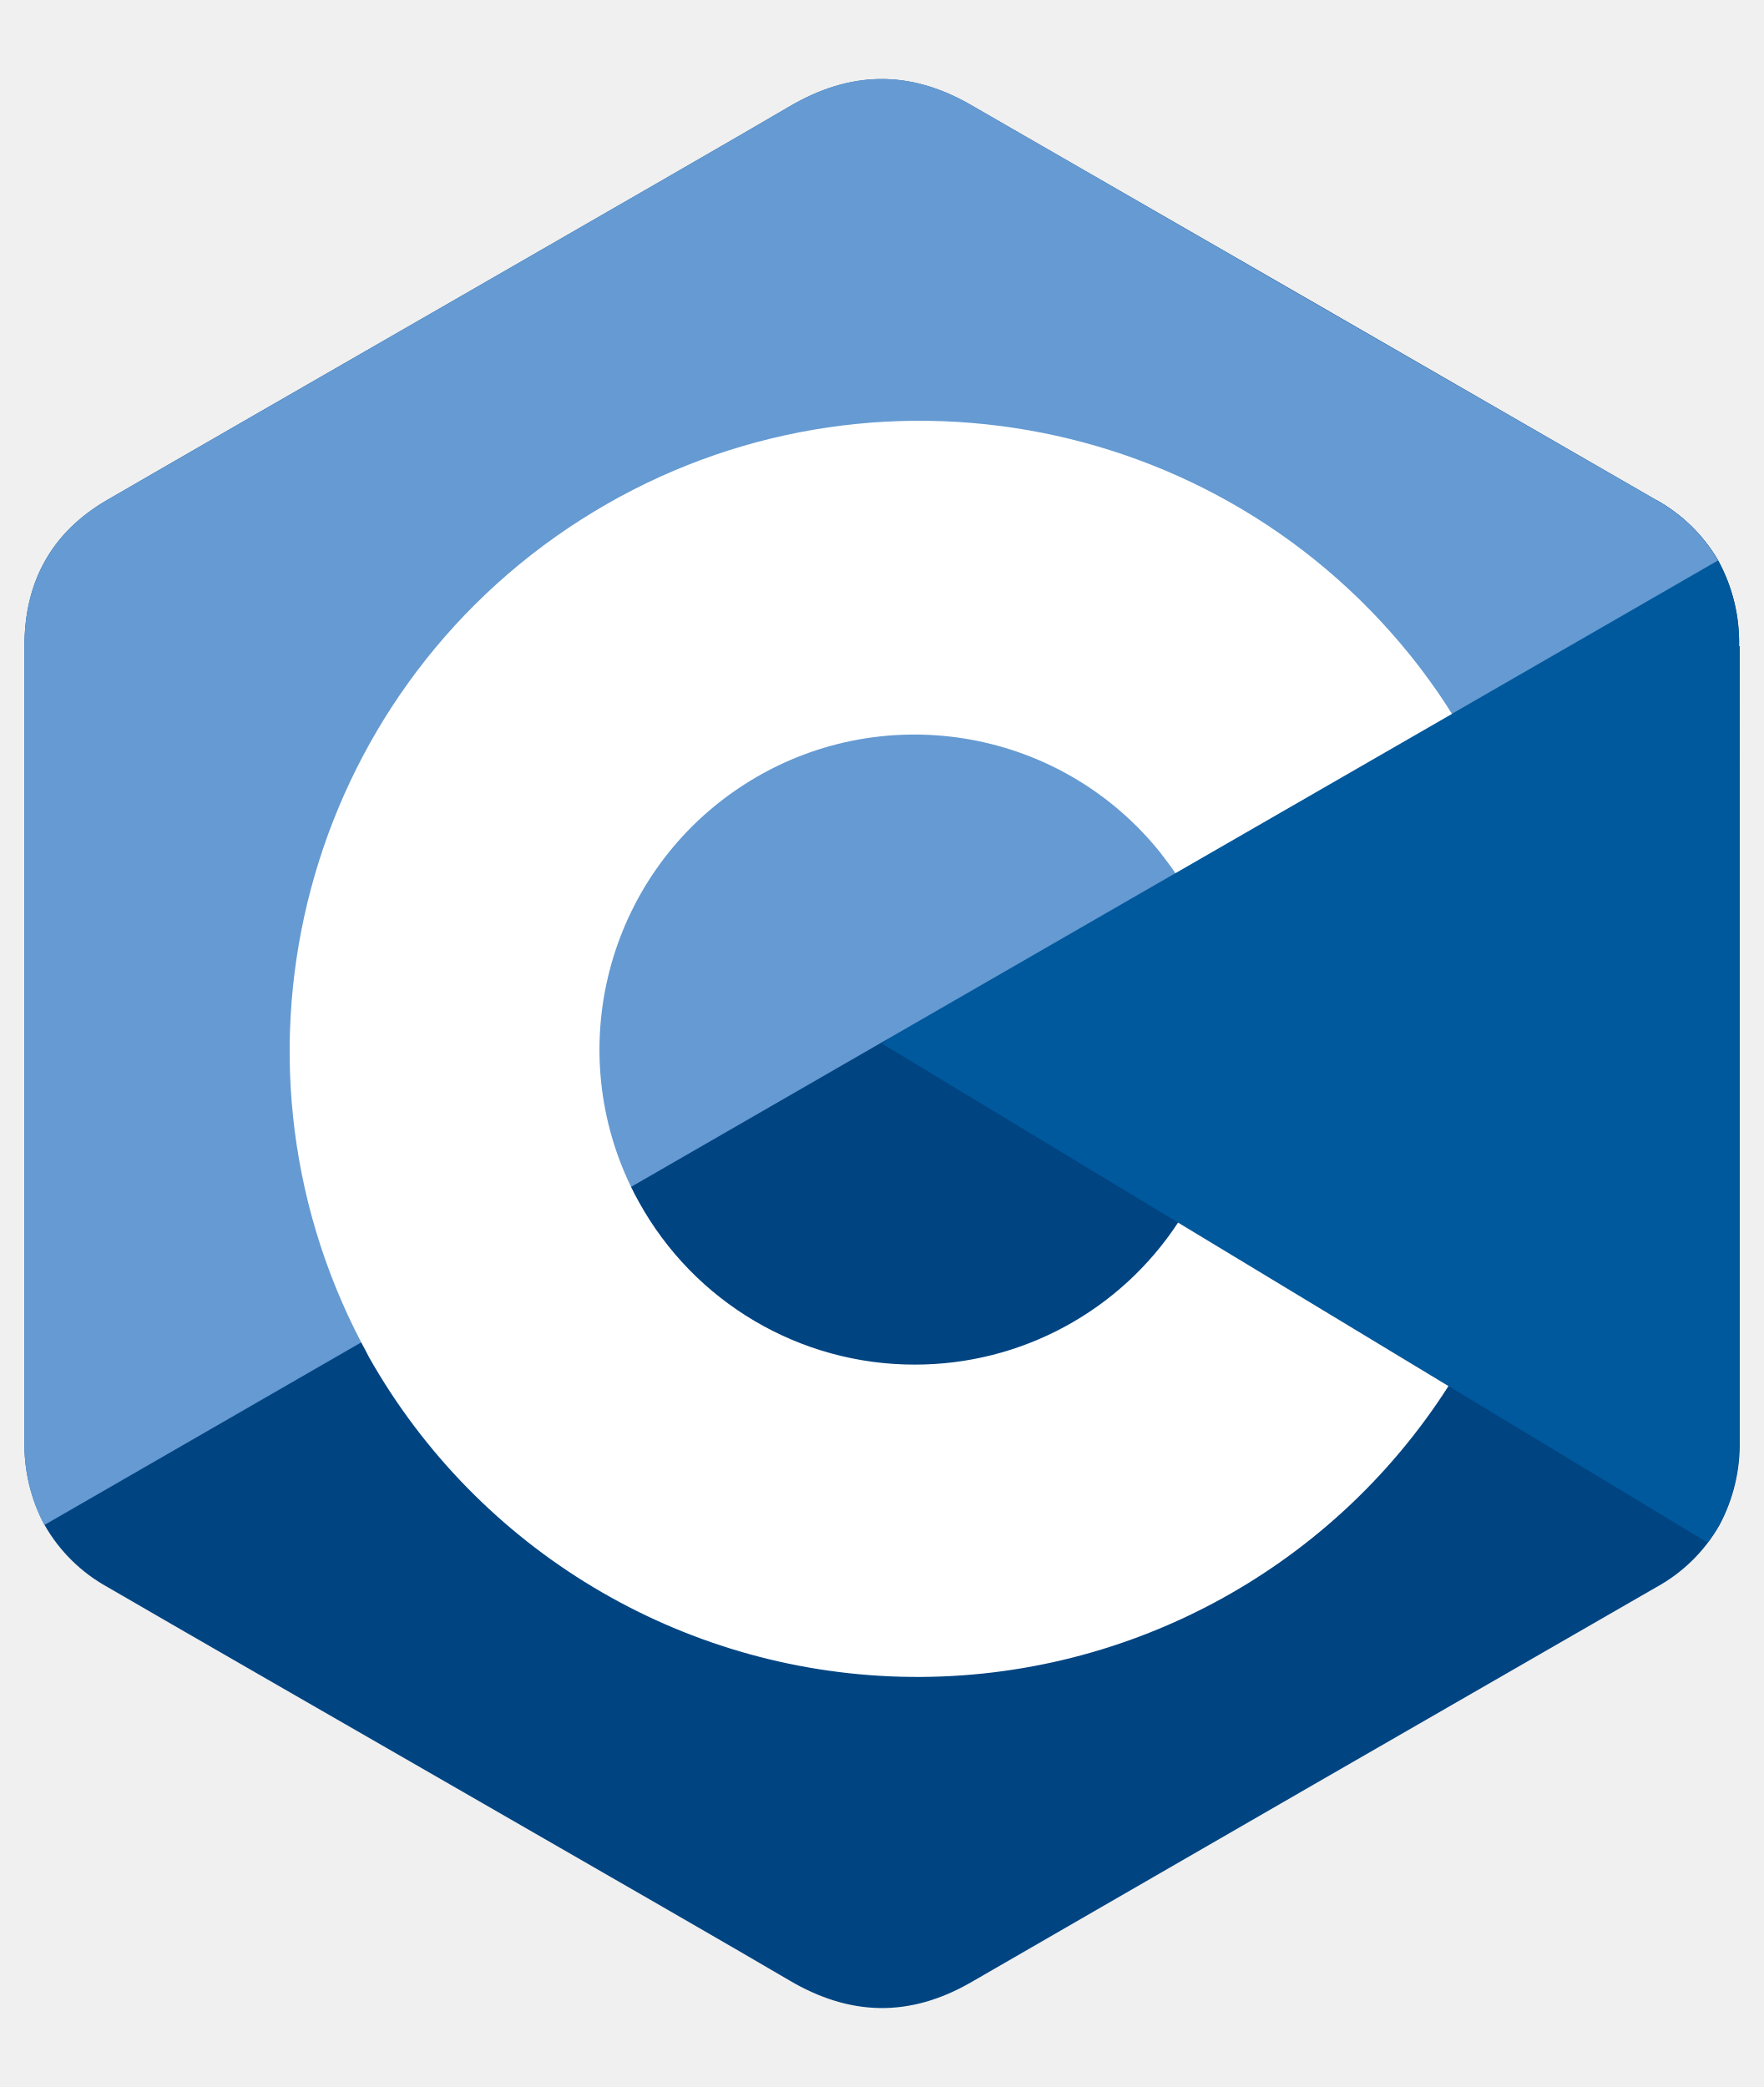
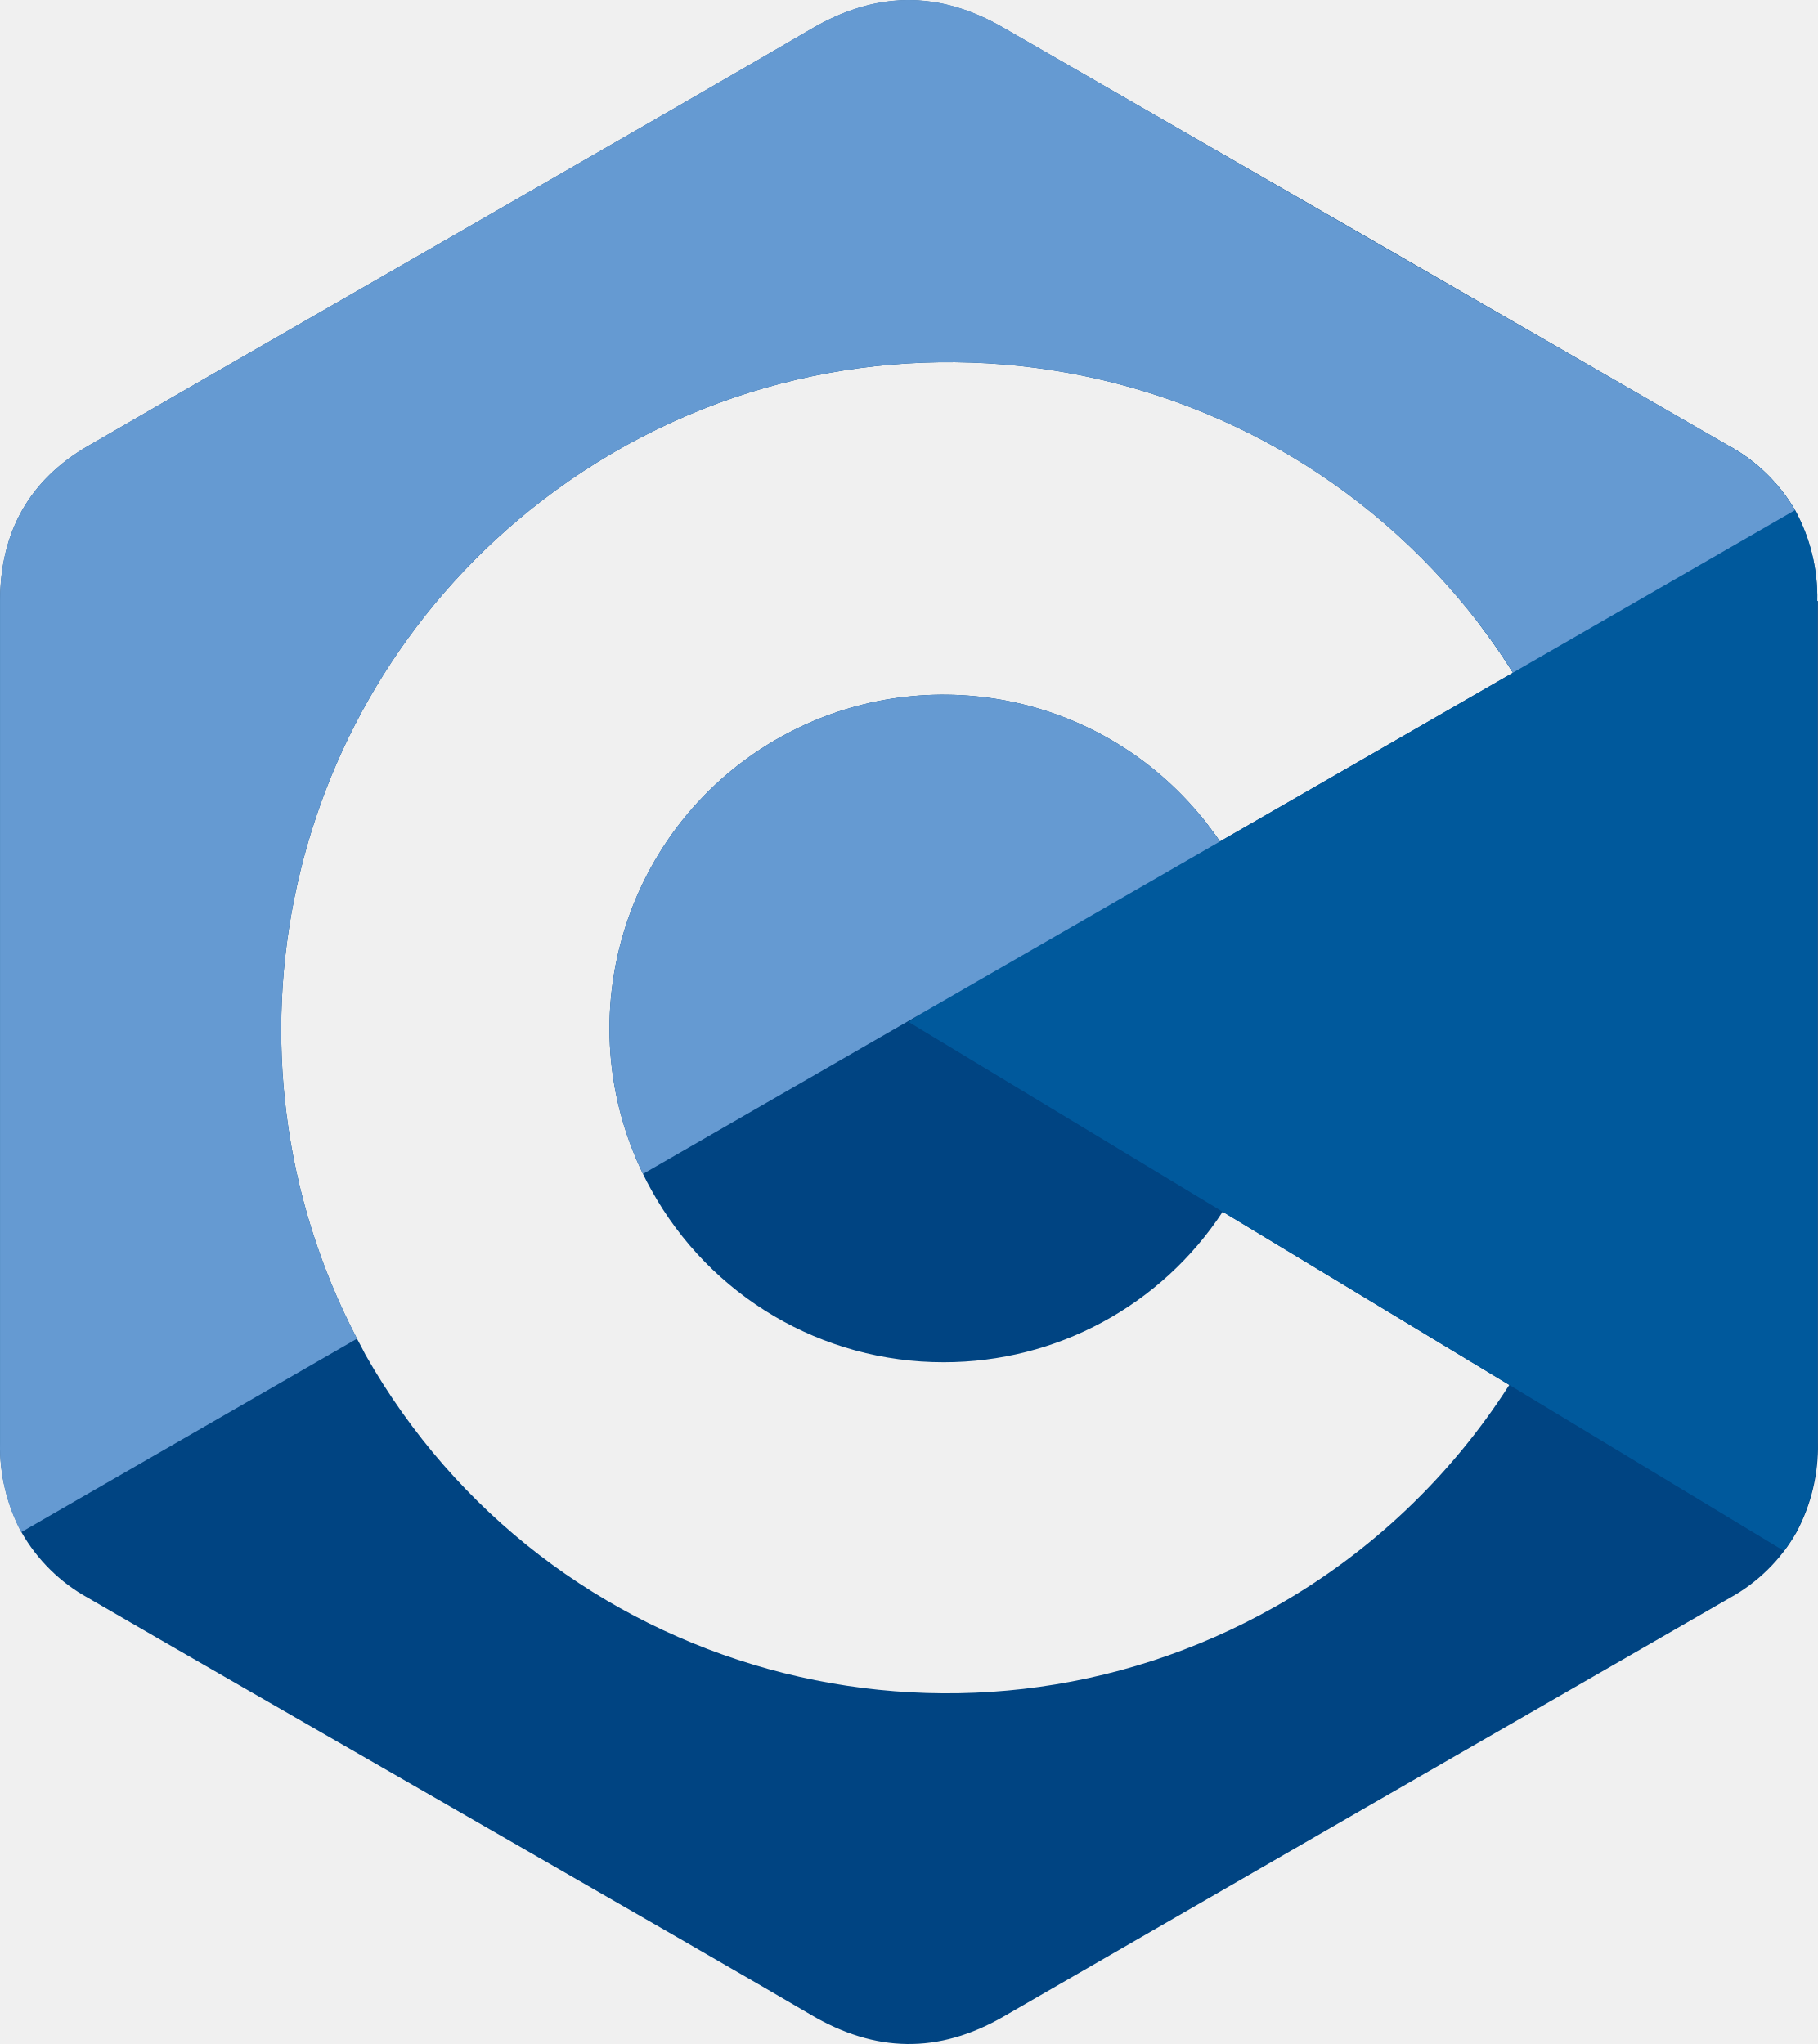
- <svg xmlns="http://www.w3.org/2000/svg" viewBox="32.186 20.47 223.685 247.06" width="2113" height="2500">
-   <path d="M252.71 93.61a21.67 21.67 0 0 0-2.65-10.87 20.74 20.74 0 0 0-7.87-7.67Q198.77 50 155.32 25c-7.8-4.51-15.36-4.35-23.11.23C120.69 32 63 65.09 45.81 75.06c-7.08 4.1-10.52 10.38-10.52 18.54v100.8a21.77 21.77 0 0 0 2.55 10.66 20.63 20.63 0 0 0 8 7.88c17.19 10 74.89 43.05 86.41 49.85 7.75 4.58 15.31 4.74 23.12.23q43.41-25.08 86.87-50.09a20.63 20.63 0 0 0 8-7.88 21.77 21.77 0 0 0 2.55-10.66V93.61z" fill="#004482" />
-   <path d="M252.73 194.4a21.72 21.72 0 0 1-2.55 10.66 18.58 18.58 0 0 1-1.45 2.24L144 144l98.19-68.93a20.72 20.72 0 0 1 7.86 7.67 21.57 21.57 0 0 1 2.66 10.87c.02 33.6.02 100.79.02 100.79z" fill="#00599c" />
-   <path d="M250.05 82.74L37.81 205.06a21.75 21.75 0 0 1-2.53-10.65V93.6c0-8.16 3.45-14.44 10.52-18.54C63 65.09 120.69 32 132.22 25.21c7.73-4.58 15.3-4.74 23.1-.23q43.41 25.08 86.87 50.09a20.72 20.72 0 0 1 7.86 7.67z" fill="#659ad2" />
-   <path d="M148.2 184.72a39.91 39.91 0 0 1-35-20.63q-.53-.94-1-1.92A39.94 39.94 0 0 1 179 119.4c.53.64 1 1.31 1.53 2 .24.33.48.66.7 1l35.07-20.2q-1.28-2.06-2.68-4c-.49-.69-1-1.35-1.48-2A79.9 79.9 0 0 0 78 181.92c.34.64.69 1.27 1 1.9a79.91 79.91 0 0 0 136.86 3.62l-34.29-20.73a39.88 39.88 0 0 1-33.37 18.01z" fill="#fff" />
+ <svg xmlns="http://www.w3.org/2000/svg" id="Layer_1" viewBox="0 0 2054.75 2310.86">
+   <defs>
+     <style>.cls-1{fill:#659ad2;}.cls-1,.cls-2,.cls-3{stroke-width:0px;}.cls-2{fill:#004482;}.cls-3{fill:#00599c;}</style>
+   </defs>
+   <path class="cls-2" d="M2054.71,1631.43v-952h-.76c.79-35.83-7.84-71.24-25.03-102.68-17.82-30.4-43.5-55.43-74.34-72.45-273.44-157.88-546.97-315.54-820.6-472.98-73.68-42.6-145.1-41.09-218.3,2.17-108.82,63.95-653.78,376.53-816.16,470.71C32.64,542.93.14,602.25.14,679.33v952.19c-.69,35.07,7.6,69.74,24.09,100.7,17.82,31.32,43.98,57.09,75.57,74.44,162.38,94.46,707.43,406.66,816.26,470.9,73.21,43.26,144.62,44.78,218.4,2.17,273.38-157.94,546.91-315.66,820.6-473.17,31.59-17.35,57.75-43.11,75.57-74.44,16.49-30.96,24.78-65.63,24.09-100.7ZM726.66,1327.07c2.96,6.17,6.11,12.22,9.45,18.14,66.42,120.39,193.12,195.07,330.62,194.88h0c127.04.07,245.56-63.9,315.22-170.13l323.91,195.82c-66.25,103.7-156.85,189.63-263.9,250.3-362.69,205.57-823.35,78.19-1028.92-284.5-2.93-5.95-6.23-11.9-9.45-17.95-169.5-324.61-81.53-724.06,208.66-947.44,330.31-254.26,804.21-192.61,1058.47,137.7,4.53,6.14,9.35,12.37,13.98,18.89,8.82,12.22,17.26,24.81,25.32,37.79l-331.28,190.82c-2.08-3.21-4.35-6.33-6.61-9.45-5.01-6.52-9.45-12.85-14.45-18.89-110.64-134.58-299.05-175.9-455.86-99.98-187.54,90.81-265.96,316.45-175.15,503.99Z" />
+   <path class="cls-3" d="M2054.15,1631.52h0s0-634.7-.19-952.09c.8-35.84-7.86-71.26-25.13-102.68-17.78-30.39-43.43-55.42-74.25-72.45l-284.03,199.39c.05.07.11.14.17.21,4.53,6.14,9.35,12.37,13.98,18.89,8.82,12.22,17.26,24.81,25.32,37.79l-331.28,190.82c-2.08-3.21-4.35-6.33-6.61-9.45-4.96-6.45-9.36-12.72-14.31-18.71l-330.77,232.2,989.31,597.95c5.07-6.72,9.64-13.79,13.7-21.16,16.51-30.95,24.8-65.62,24.09-100.7Z" />
+   <path class="cls-1" d="M1378.74,951.39c-2.08-3.21-4.35-6.33-6.61-9.45-5.01-6.52-9.45-12.85-14.45-18.89-110.64-134.58-299.05-175.9-455.86-99.98-187.54,90.81-265.96,316.45-175.15,503.99.02.04.04.08.06.12l734.36-423.23-82.34,47.43Z" />
+   <path class="cls-1" d="M612.25,566.19c330.31-254.26,804.21-192.61,1058.47,137.7,4.53,6.14,9.35,12.37,13.98,18.89,8.8,12.2,17.23,24.77,25.28,37.72l318.85-183.76c-17.78-30.39-43.43-55.42-74.25-72.45-273.69-157.5-547.22-315.22-820.6-473.17-73.68-42.6-145.19-41.09-218.21,2.17C806.86,97.44,261.9,410.02,99.42,504.2,32.64,542.93.05,602.25.05,679.33v952.28c-.74,35.02,7.49,69.65,23.9,100.6l379.56-218.75c-169.39-324.58-81.4-723.94,208.74-947.27Z" />
</svg>
